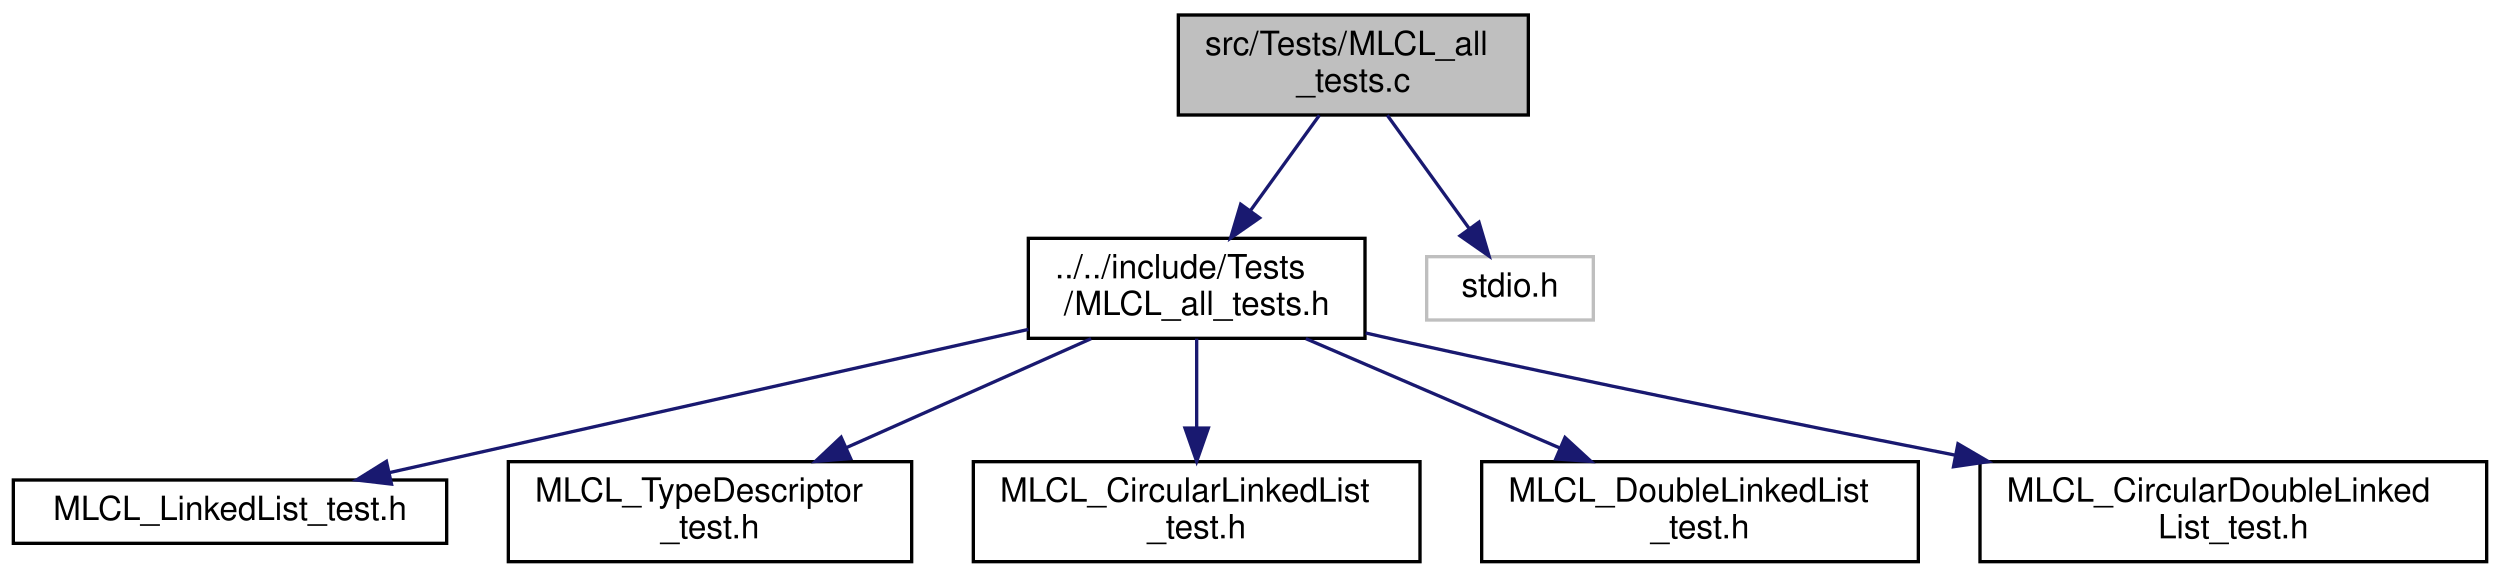
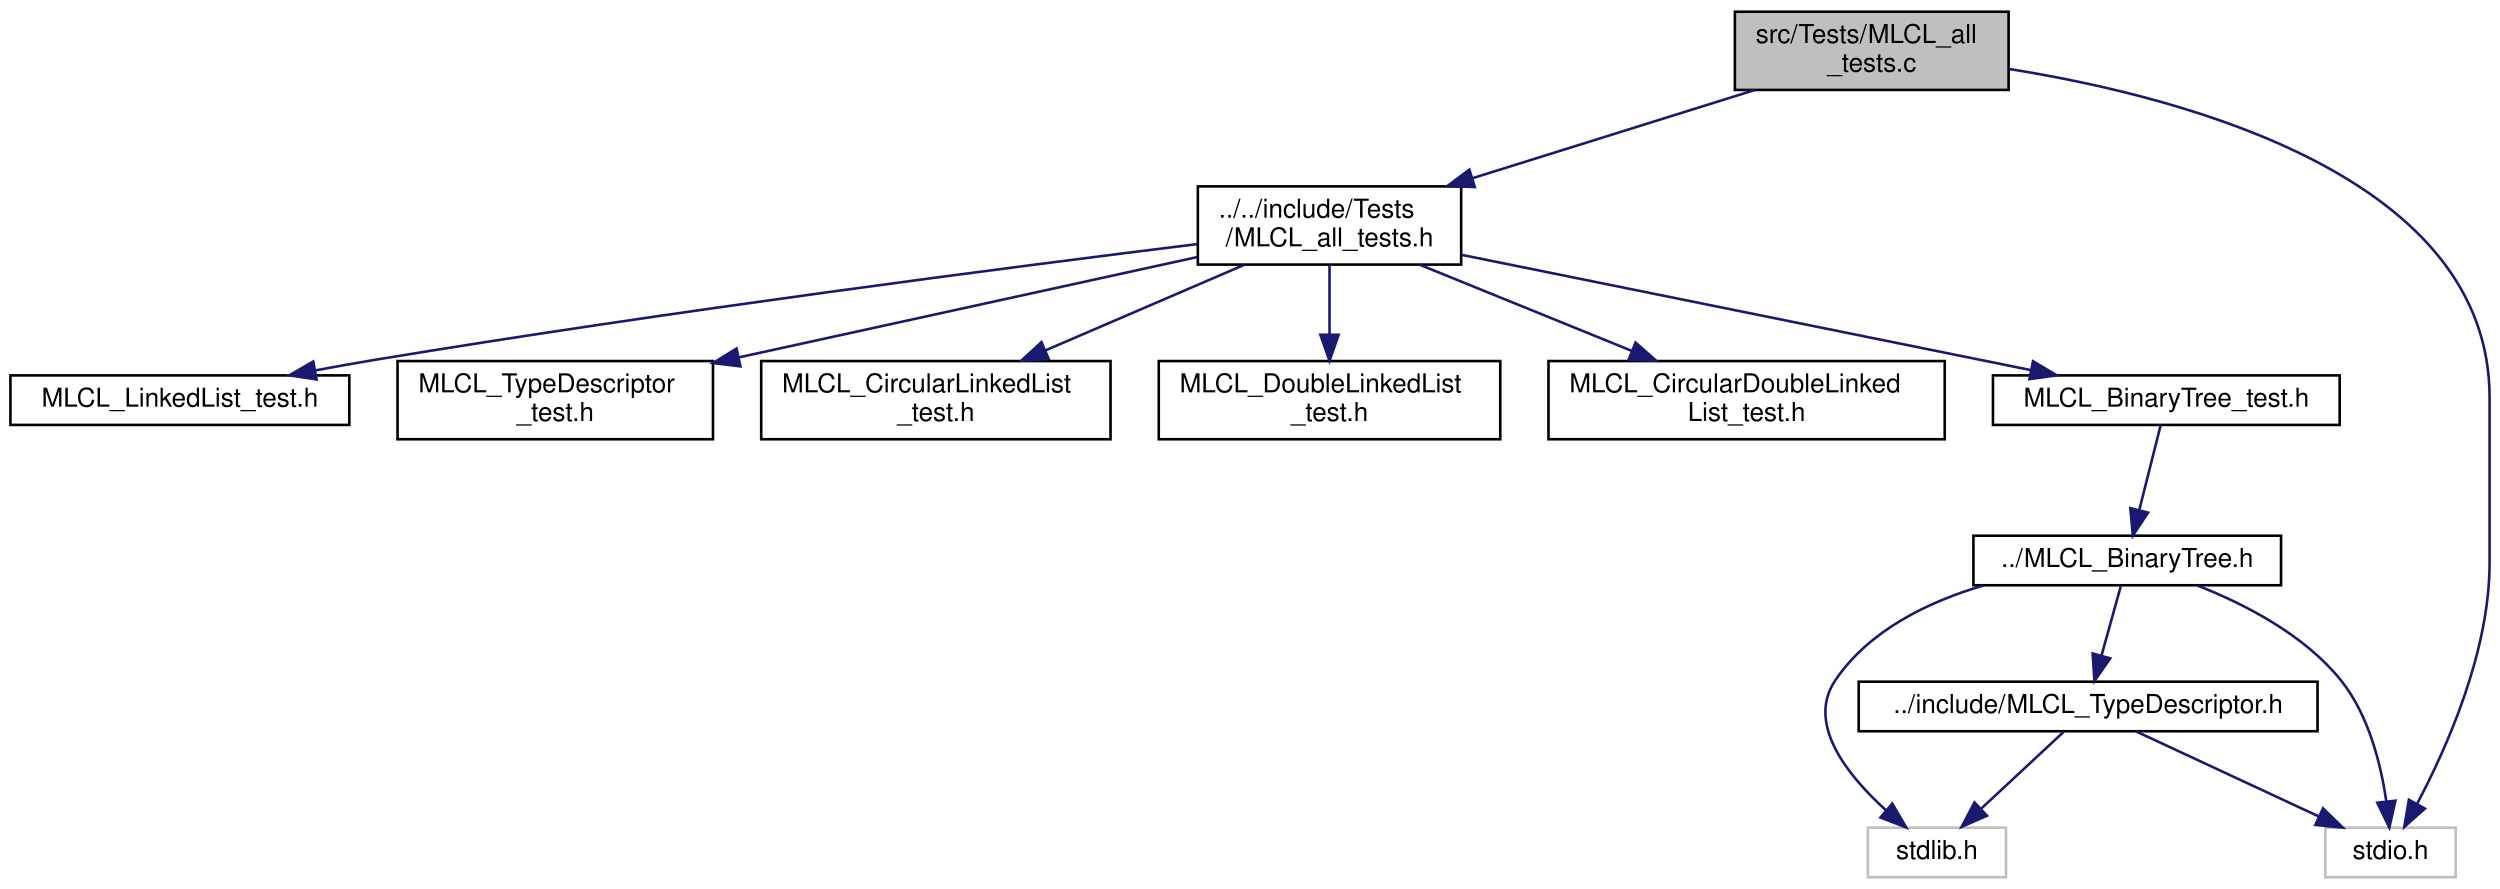
- <svg xmlns="http://www.w3.org/2000/svg" xmlns:xlink="http://www.w3.org/1999/xlink" width="750pt" height="173pt" viewBox="0.00 0.00 750.00 173.00">
-   <g id="graph0" class="graph" transform="scale(1 1) rotate(0) translate(4 169)">
+ <svg xmlns="http://www.w3.org/2000/svg" xmlns:xlink="http://www.w3.org/1999/xlink" width="959pt" height="341pt" viewBox="0.00 0.00 959.00 341.00">
+   <g id="graph0" class="graph" transform="scale(1 1) rotate(0) translate(4 337)">
    <g id="node1" class="node">
      <g id="a_node1">
        <a xlink:title=" ">
-           <polygon fill="#bfbfbf" stroke="black" points="349.5,-134.5 349.5,-164.5 454.5,-164.5 454.5,-134.5 349.5,-134.5" />
-           <text text-anchor="start" x="357.5" y="-152.5" font-family="Helvetica,sans-Serif" font-size="10.00">src/Tests/MLCL_all</text>
-           <text text-anchor="middle" x="402" y="-141.5" font-family="Helvetica,sans-Serif" font-size="10.00">_tests.c</text>
+           <polygon fill="#bfbfbf" stroke="black" points="661.5,-302.5 661.5,-332.5 766.5,-332.5 766.5,-302.5 661.5,-302.5" />
+           <text text-anchor="start" x="669.5" y="-320.5" font-family="Helvetica,sans-Serif" font-size="10.00">src/Tests/MLCL_all</text>
+           <text text-anchor="middle" x="714" y="-309.5" font-family="Helvetica,sans-Serif" font-size="10.00">_tests.c</text>
        </a>
      </g>
    </g>
    <g id="node2" class="node">
      <g id="a_node2">
        <a xlink:href="_m_l_c_l__all__tests_8h.html" target="_top" xlink:title=" ">
-           <polygon fill="none" stroke="black" points="304.5,-67.5 304.5,-97.5 405.5,-97.5 405.5,-67.5 304.5,-67.5" />
-           <text text-anchor="start" x="312.5" y="-85.5" font-family="Helvetica,sans-Serif" font-size="10.00">../../include/Tests</text>
-           <text text-anchor="middle" x="355" y="-74.5" font-family="Helvetica,sans-Serif" font-size="10.00">/MLCL_all_tests.h</text>
+           <polygon fill="none" stroke="black" points="455.5,-235.5 455.5,-265.5 556.5,-265.5 556.5,-235.5 455.5,-235.5" />
+           <text text-anchor="start" x="463.5" y="-253.5" font-family="Helvetica,sans-Serif" font-size="10.00">../../include/Tests</text>
+           <text text-anchor="middle" x="506" y="-242.5" font-family="Helvetica,sans-Serif" font-size="10.00">/MLCL_all_tests.h</text>
        </a>
      </g>
    </g>
    <g id="edge1" class="edge">
-       <path fill="none" stroke="midnightblue" d="M391.8,-134.4C385.77,-126.05 377.98,-115.29 371.13,-105.81" />
-       <polygon fill="midnightblue" stroke="midnightblue" points="373.87,-103.63 365.18,-97.58 368.2,-107.73 373.87,-103.63" />
+       <path fill="none" stroke="midnightblue" d="M669.12,-302.48C637.38,-292.56 594.64,-279.2 560.87,-268.65" />
+       <polygon fill="midnightblue" stroke="midnightblue" points="561.74,-265.25 551.15,-265.61 559.66,-271.93 561.74,-265.25" />
+     </g>
+     <g id="node12" class="node">
+       <g id="a_node12">
+         <a xlink:title=" ">
+           <polygon fill="none" stroke="#bfbfbf" points="888,-0.5 888,-19.5 938,-19.5 938,-0.5 888,-0.5" />
+           <text text-anchor="middle" x="913" y="-7.5" font-family="Helvetica,sans-Serif" font-size="10.00">stdio.h</text>
+         </a>
+       </g>
+     </g>
+     <g id="edge14" class="edge">
+       <path fill="none" stroke="midnightblue" d="M766.6,-310.55C836.42,-299.4 951,-268.33 951,-184.5 951,-184.5 951,-184.5 951,-121 951,-86.81 934.4,-49.76 923.14,-28.57" />
+       <polygon fill="midnightblue" stroke="midnightblue" points="926.18,-26.83 918.28,-19.77 920.05,-30.22 926.18,-26.83" />
+     </g>
+     <g id="node3" class="node">
+       <g id="a_node3">
+         <a xlink:href="_m_l_c_l___linked_list__test_8h.html" target="_top" xlink:title=" ">
+           <polygon fill="none" stroke="black" points="0,-174 0,-193 130,-193 130,-174 0,-174" />
+           <text text-anchor="middle" x="65" y="-181" font-family="Helvetica,sans-Serif" font-size="10.00">MLCL_LinkedList_test.h</text>
+         </a>
+       </g>
+     </g>
+     <g id="edge2" class="edge">
+       <path fill="none" stroke="midnightblue" d="M455.25,-243.37C384.47,-234.63 252.17,-217.57 140,-199 132.54,-197.77 124.68,-196.36 116.98,-194.92" />
+       <polygon fill="midnightblue" stroke="midnightblue" points="117.45,-191.45 106.98,-193.03 116.15,-198.33 117.45,-191.45" />
+     </g>
+     <g id="node4" class="node">
+       <g id="a_node4">
+         <a xlink:href="_m_l_c_l___type_descriptor__test_8h.html" target="_top" xlink:title=" ">
+           <polygon fill="none" stroke="black" points="148.5,-168.5 148.5,-198.5 269.5,-198.5 269.5,-168.5 148.5,-168.5" />
+           <text text-anchor="start" x="156.5" y="-186.5" font-family="Helvetica,sans-Serif" font-size="10.00">MLCL_TypeDescriptor</text>
+           <text text-anchor="middle" x="209" y="-175.5" font-family="Helvetica,sans-Serif" font-size="10.00">_test.h</text>
+         </a>
+       </g>
+     </g>
+     <g id="edge3" class="edge">
+       <path fill="none" stroke="midnightblue" d="M455.28,-238.4C406.85,-227.8 333.45,-211.74 279.37,-199.9" />
+       <polygon fill="midnightblue" stroke="midnightblue" points="280.03,-196.46 269.51,-197.74 278.53,-203.3 280.03,-196.46" />
+     </g>
+     <g id="node5" class="node">
+       <g id="a_node5">
+         <a xlink:href="_m_l_c_l___circular_linked_list__test_8h.html" target="_top" xlink:title=" ">
+           <polygon fill="none" stroke="black" points="288,-168.5 288,-198.5 422,-198.5 422,-168.5 288,-168.5" />
+           <text text-anchor="start" x="296" y="-186.5" font-family="Helvetica,sans-Serif" font-size="10.00">MLCL_CircularLinkedList</text>
+           <text text-anchor="middle" x="355" y="-175.5" font-family="Helvetica,sans-Serif" font-size="10.00">_test.h</text>
+         </a>
+       </g>
+     </g>
+     <g id="edge4" class="edge">
+       <path fill="none" stroke="midnightblue" d="M473.24,-235.4C450.88,-225.77 421.06,-212.94 396.96,-202.56" />
+       <polygon fill="midnightblue" stroke="midnightblue" points="398.27,-199.32 387.7,-198.58 395.5,-205.75 398.27,-199.32" />
+     </g>
+     <g id="node6" class="node">
+       <g id="a_node6">
+         <a xlink:href="_m_l_c_l___double_linked_list__test_8h.html" target="_top" xlink:title=" ">
+           <polygon fill="none" stroke="black" points="440.5,-168.5 440.5,-198.5 571.5,-198.5 571.5,-168.5 440.5,-168.5" />
+           <text text-anchor="start" x="448.5" y="-186.5" font-family="Helvetica,sans-Serif" font-size="10.00">MLCL_DoubleLinkedList</text>
+           <text text-anchor="middle" x="506" y="-175.5" font-family="Helvetica,sans-Serif" font-size="10.00">_test.h</text>
+         </a>
+       </g>
+     </g>
+     <g id="edge5" class="edge">
+       <path fill="none" stroke="midnightblue" d="M506,-235.4C506,-227.64 506,-217.81 506,-208.86" />
+       <polygon fill="midnightblue" stroke="midnightblue" points="509.5,-208.58 506,-198.58 502.5,-208.58 509.5,-208.58" />
+     </g>
+     <g id="node7" class="node">
+       <g id="a_node7">
+         <a xlink:href="_m_l_c_l___circular_double_linked_list__test_8h.html" target="_top" xlink:title=" ">
+           <polygon fill="none" stroke="black" points="590,-168.5 590,-198.5 742,-198.5 742,-168.5 590,-168.5" />
+           <text text-anchor="start" x="598" y="-186.5" font-family="Helvetica,sans-Serif" font-size="10.00">MLCL_CircularDoubleLinked</text>
+           <text text-anchor="middle" x="666" y="-175.5" font-family="Helvetica,sans-Serif" font-size="10.00">List_test.h</text>
+         </a>
+       </g>
+     </g>
+     <g id="edge6" class="edge">
+       <path fill="none" stroke="midnightblue" d="M540.72,-235.4C564.51,-225.73 596.28,-212.82 621.87,-202.43" />
+       <polygon fill="midnightblue" stroke="midnightblue" points="623.4,-205.58 631.35,-198.58 620.77,-199.1 623.4,-205.58" />
    </g>
    <g id="node8" class="node">
      <g id="a_node8">
-         <a xlink:title=" ">
-           <polygon fill="none" stroke="#bfbfbf" points="424,-73 424,-92 474,-92 474,-73 424,-73" />
-           <text text-anchor="middle" x="449" y="-80" font-family="Helvetica,sans-Serif" font-size="10.00">stdio.h</text>
+         <a xlink:href="_m_l_c_l___binary_tree__test_8h.html" target="_top" xlink:title=" ">
+           <polygon fill="none" stroke="black" points="760.5,-174 760.5,-193 893.5,-193 893.5,-174 760.5,-174" />
+           <text text-anchor="middle" x="827" y="-181" font-family="Helvetica,sans-Serif" font-size="10.00">MLCL_BinaryTree_test.h</text>
        </a>
      </g>
    </g>
    <g id="edge7" class="edge">
-       <path fill="none" stroke="midnightblue" d="M412.2,-134.4C419.38,-124.46 429.04,-111.11 436.66,-100.57" />
-       <polygon fill="midnightblue" stroke="midnightblue" points="439.69,-102.35 442.71,-92.19 434.02,-98.25 439.69,-102.35" />
+       <path fill="none" stroke="midnightblue" d="M556.51,-239.27C616.09,-227.21 714.65,-207.25 774.91,-195.05" />
+       <polygon fill="midnightblue" stroke="midnightblue" points="775.86,-198.43 784.97,-193.01 774.47,-191.57 775.86,-198.43" />
    </g>
-     <g id="node3" class="node">
-       <g id="a_node3">
-         <a xlink:href="_m_l_c_l___linked_list__test_8h.html" target="_top" xlink:title=" ">
-           <polygon fill="none" stroke="black" points="0,-6 0,-25 130,-25 130,-6 0,-6" />
-           <text text-anchor="middle" x="65" y="-13" font-family="Helvetica,sans-Serif" font-size="10.00">MLCL_LinkedList_test.h</text>
+     <g id="node9" class="node">
+       <g id="a_node9">
+         <a xlink:href="_m_l_c_l___binary_tree_8h.html" target="_top" xlink:title=" ">
+           <polygon fill="none" stroke="black" points="753,-112.5 753,-131.5 871,-131.5 871,-112.5 753,-112.5" />
+           <text text-anchor="middle" x="812" y="-119.5" font-family="Helvetica,sans-Serif" font-size="10.00">../MLCL_BinaryTree.h</text>
        </a>
      </g>
    </g>
-     <g id="edge2" class="edge">
-       <path fill="none" stroke="midnightblue" d="M304.49,-70.18C250.52,-58.08 165.62,-39.05 112.74,-27.2" />
-       <polygon fill="midnightblue" stroke="midnightblue" points="113.45,-23.77 102.93,-25 111.92,-30.6 113.45,-23.77" />
+     <g id="edge8" class="edge">
+       <path fill="none" stroke="midnightblue" d="M824.85,-173.98C822.71,-165.49 819.36,-152.2 816.62,-141.32" />
+       <polygon fill="midnightblue" stroke="midnightblue" points="819.98,-140.35 814.15,-131.51 813.2,-142.06 819.98,-140.35" />
    </g>
-     <g id="node4" class="node">
-       <g id="a_node4">
-         <a xlink:href="_m_l_c_l___type_descriptor__test_8h.html" target="_top" xlink:title=" ">
-           <polygon fill="none" stroke="black" points="148.5,-0.5 148.5,-30.5 269.5,-30.5 269.5,-0.5 148.5,-0.5" />
-           <text text-anchor="start" x="156.5" y="-18.5" font-family="Helvetica,sans-Serif" font-size="10.00">MLCL_TypeDescriptor</text>
-           <text text-anchor="middle" x="209" y="-7.5" font-family="Helvetica,sans-Serif" font-size="10.00">_test.h</text>
+     <g id="node10" class="node">
+       <g id="a_node10">
+         <a xlink:href="_m_l_c_l___type_descriptor_8h.html" target="_top" xlink:title=" ">
+           <polygon fill="none" stroke="black" points="709,-56.5 709,-75.5 885,-75.5 885,-56.5 709,-56.5" />
+           <text text-anchor="middle" x="797" y="-63.5" font-family="Helvetica,sans-Serif" font-size="10.00">../include/MLCL_TypeDescriptor.h</text>
        </a>
      </g>
    </g>
-     <g id="edge3" class="edge">
-       <path fill="none" stroke="midnightblue" d="M323.32,-67.4C301.8,-57.81 273.13,-45.05 249.88,-34.7" />
-       <polygon fill="midnightblue" stroke="midnightblue" points="251.18,-31.45 240.62,-30.58 248.33,-37.84 251.18,-31.45" />
+     <g id="edge9" class="edge">
+       <path fill="none" stroke="midnightblue" d="M809.52,-112.08C807.51,-104.85 804.61,-94.41 802.11,-85.4" />
+       <polygon fill="midnightblue" stroke="midnightblue" points="805.48,-84.45 799.43,-75.75 798.74,-86.32 805.48,-84.45" />
    </g>
-     <g id="node5" class="node">
-       <g id="a_node5">
-         <a xlink:href="_m_l_c_l___circular_linked_list__test_8h.html" target="_top" xlink:title=" ">
-           <polygon fill="none" stroke="black" points="288,-0.5 288,-30.5 422,-30.5 422,-0.5 288,-0.5" />
-           <text text-anchor="start" x="296" y="-18.5" font-family="Helvetica,sans-Serif" font-size="10.00">MLCL_CircularLinkedList</text>
-           <text text-anchor="middle" x="355" y="-7.5" font-family="Helvetica,sans-Serif" font-size="10.00">_test.h</text>
+     <g id="node11" class="node">
+       <g id="a_node11">
+         <a xlink:title=" ">
+           <polygon fill="none" stroke="#bfbfbf" points="712.5,-0.5 712.5,-19.5 765.5,-19.5 765.5,-0.5 712.5,-0.5" />
+           <text text-anchor="middle" x="739" y="-7.5" font-family="Helvetica,sans-Serif" font-size="10.00">stdlib.h</text>
        </a>
      </g>
    </g>
-     <g id="edge4" class="edge">
-       <path fill="none" stroke="midnightblue" d="M355,-67.4C355,-59.64 355,-49.81 355,-40.86" />
-       <polygon fill="midnightblue" stroke="midnightblue" points="358.5,-40.58 355,-30.58 351.5,-40.58 358.5,-40.58" />
+     <g id="edge12" class="edge">
+       <path fill="none" stroke="midnightblue" d="M756.86,-112.42C735.4,-106.09 712.91,-95.1 700,-76 688.81,-59.44 704.62,-39.65 719.34,-26.29" />
+       <polygon fill="midnightblue" stroke="midnightblue" points="721.87,-28.74 727.22,-19.6 717.33,-23.4 721.87,-28.74" />
    </g>
-     <g id="node6" class="node">
-       <g id="a_node6">
-         <a xlink:href="_m_l_c_l___double_linked_list__test_8h.html" target="_top" xlink:title=" ">
-           <polygon fill="none" stroke="black" points="440.5,-0.5 440.5,-30.5 571.5,-30.5 571.5,-0.5 440.5,-0.5" />
-           <text text-anchor="start" x="448.5" y="-18.5" font-family="Helvetica,sans-Serif" font-size="10.00">MLCL_DoubleLinkedList</text>
-           <text text-anchor="middle" x="506" y="-7.5" font-family="Helvetica,sans-Serif" font-size="10.00">_test.h</text>
-         </a>
-       </g>
+     <g id="edge13" class="edge">
+       <path fill="none" stroke="midnightblue" d="M838.87,-112.42C856.91,-105.35 879.87,-93.6 894,-76 904.69,-62.69 909.36,-43.57 911.41,-29.51" />
+       <polygon fill="midnightblue" stroke="midnightblue" points="914.89,-29.86 912.55,-19.53 907.94,-29.07 914.89,-29.86" />
    </g>
-     <g id="edge5" class="edge">
-       <path fill="none" stroke="midnightblue" d="M387.76,-67.4C410.12,-57.77 439.94,-44.94 464.04,-34.56" />
-       <polygon fill="midnightblue" stroke="midnightblue" points="465.5,-37.75 473.3,-30.58 462.73,-31.32 465.5,-37.75" />
+     <g id="edge10" class="edge">
+       <path fill="none" stroke="midnightblue" d="M787.68,-56.32C779.11,-48.34 766.19,-36.31 755.81,-26.65" />
+       <polygon fill="midnightblue" stroke="midnightblue" points="758.19,-24.09 748.49,-19.83 753.42,-29.21 758.19,-24.09" />
    </g>
-     <g id="node7" class="node">
-       <g id="a_node7">
-         <a xlink:href="_m_l_c_l___circular_double_linked_list__test_8h.html" target="_top" xlink:title=" ">
-           <polygon fill="none" stroke="black" points="590,-0.5 590,-30.5 742,-30.5 742,-0.5 590,-0.5" />
-           <text text-anchor="start" x="598" y="-18.5" font-family="Helvetica,sans-Serif" font-size="10.00">MLCL_CircularDoubleLinked</text>
-           <text text-anchor="middle" x="666" y="-7.5" font-family="Helvetica,sans-Serif" font-size="10.00">List_test.h</text>
-         </a>
-       </g>
-     </g>
-     <g id="edge6" class="edge">
-       <path fill="none" stroke="midnightblue" d="M405.71,-69.1C408.85,-68.38 411.97,-67.67 415,-67 470.73,-54.67 533.7,-42 582.63,-32.44" />
-       <polygon fill="midnightblue" stroke="midnightblue" points="583.39,-35.86 592.53,-30.51 582.05,-28.98 583.39,-35.86" />
+     <g id="edge11" class="edge">
+       <path fill="none" stroke="midnightblue" d="M815.38,-56.44C834.22,-47.68 863.73,-33.94 885.38,-23.86" />
+       <polygon fill="midnightblue" stroke="midnightblue" points="887.12,-26.91 894.71,-19.52 884.16,-20.56 887.12,-26.91" />
    </g>
  </g>
</svg>
